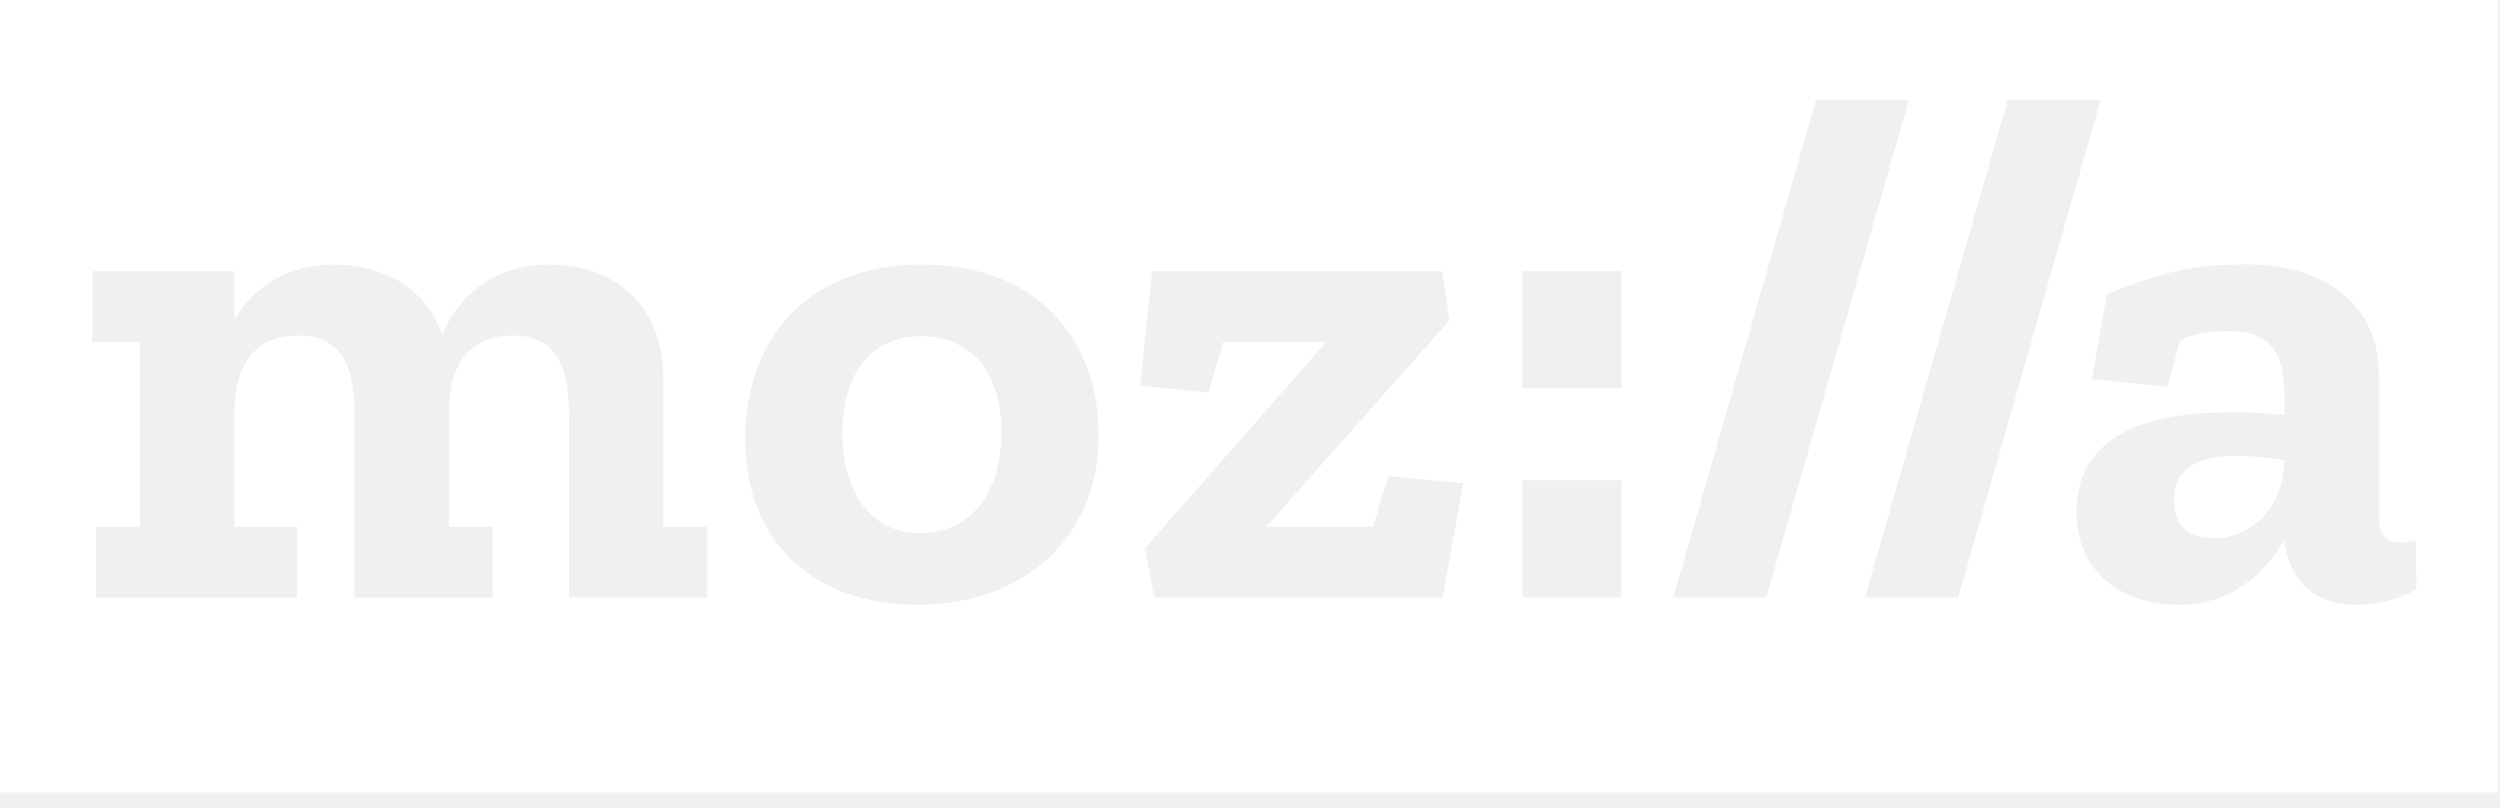
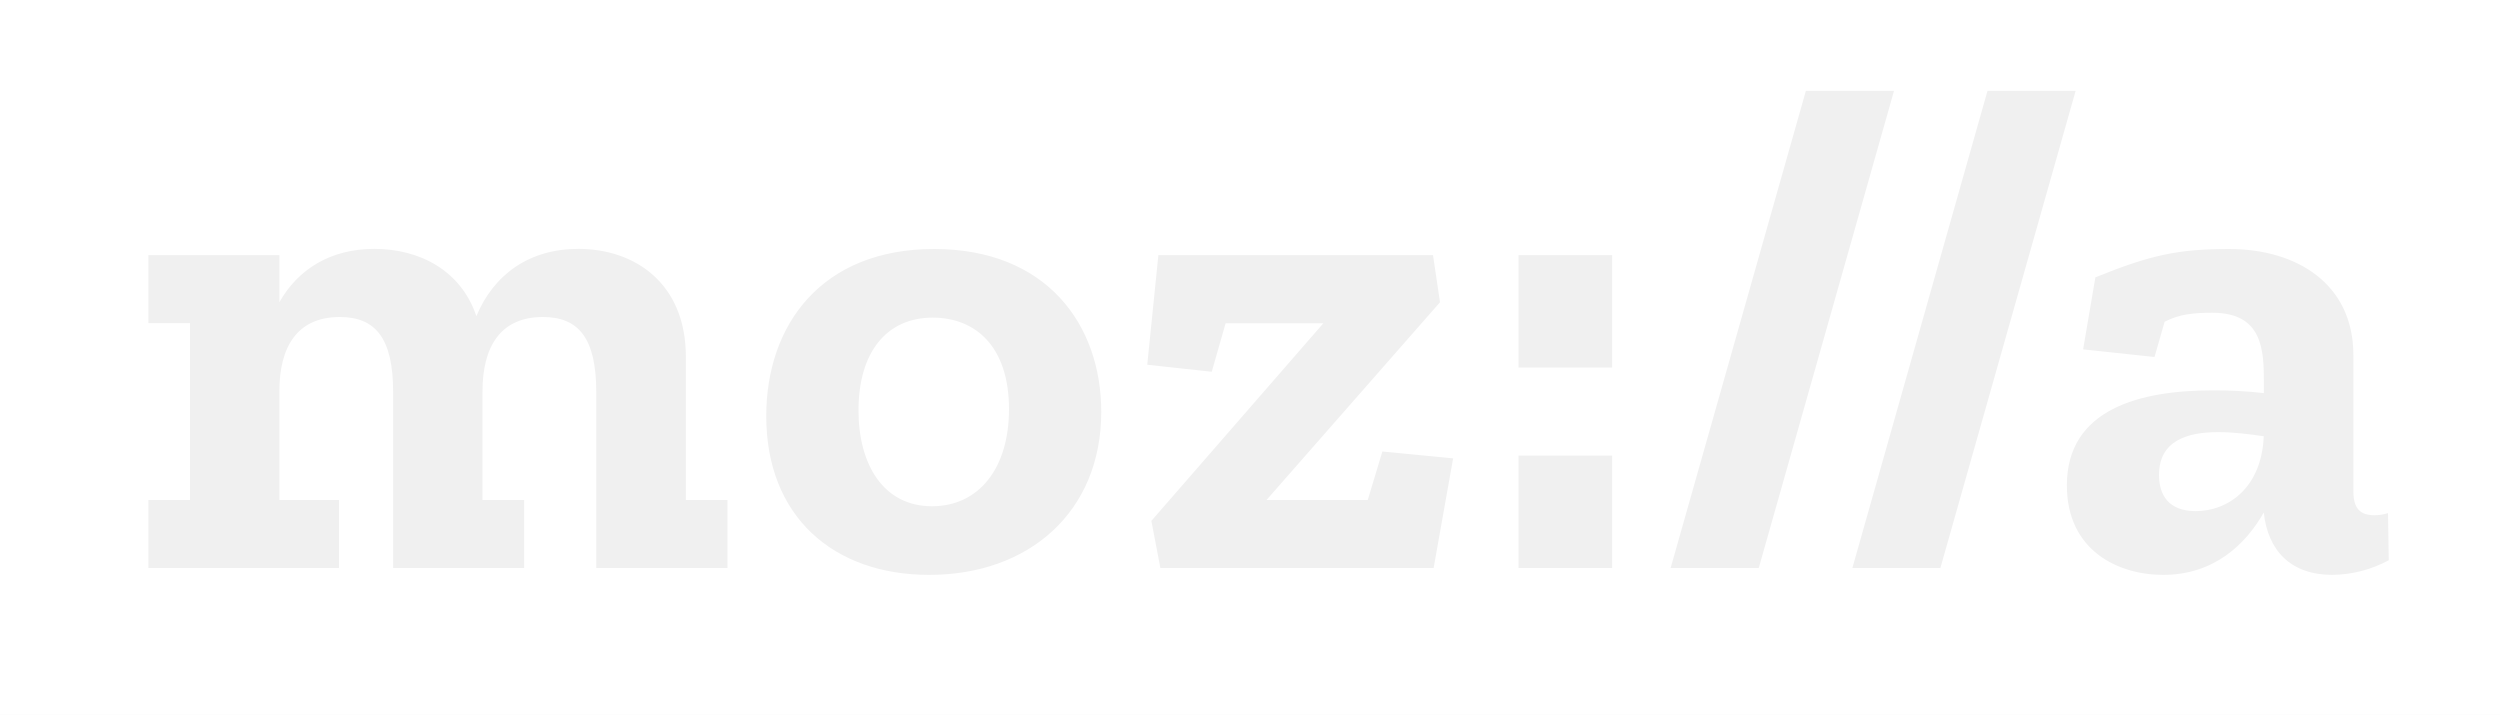
- <svg xmlns="http://www.w3.org/2000/svg" width="96" height="31">
-   <g fill="#FFF" fill-rule="evenodd">
-     <path d="M83.482 19.223c0 .807.393 1.446 1.492 1.446 1.293 0 2.671-.918 2.754-3.003a13.55 13.55 0 0 0-1.824-.164c-1.298-.001-2.422.36-2.422 1.72z" />
-     <path d="M0 0v30.43h95.925V0H0zm27.155 22.949H21.85v-7.062c0-2.168-.732-3.003-2.164-3.003-1.743 0-2.446 1.224-2.446 2.975v4.37h1.678v2.723h-5.306v-7.065c0-2.168-.73-3.003-2.163-3.003-1.743 0-2.446 1.224-2.446 2.975v4.37h2.41v2.723H3.685v-2.724H5.37v-7.093H3.547v-2.724h5.45v1.89c.759-1.334 2.08-2.141 3.85-2.141 1.823 0 3.513.863 4.131 2.698.703-1.668 2.136-2.698 4.132-2.698 2.277 0 4.357 1.363 4.357 4.338v5.73h1.687l.001 2.721zm8.067.277c-3.907 0-6.606-2.363-6.606-6.366 0-3.67 2.248-6.702 6.798-6.702s6.775 3.031 6.775 6.534c.003 4.005-2.92 6.536-6.967 6.536v-.002zm20.181-.277H44.327l-.364-1.89 6.963-7.926h-3.962l-.562 1.947-2.615-.277.45-4.394h11.141l.28 1.891-7.03 7.928h4.097l.59-1.947 2.867.278-.779 4.39zm6.858 0h-3.796v-4.504h3.796v4.504zm0-8.036h-3.796V10.41h3.796v4.502zm1.99 8.036l5.486-19.121h3.57l-5.482 19.121H64.25zm7.364 0l5.483-19.121h3.57L75.19 22.949h-3.575zm18.889.277c-1.687 0-2.613-.974-2.783-2.503-.73 1.28-2.024 2.503-4.075 2.503-1.824 0-3.906-.974-3.906-3.587 0-3.086 3.007-3.808 5.902-3.808.696-.006 1.39.032 2.081.112v-.417c0-1.279-.028-2.808-2.08-2.808-.76 0-1.35.056-1.94.361l-.47 1.78-2.895-.307.562-3.252c2.22-.89 3.345-1.148 5.425-1.148 2.728 0 5.033 1.39 5.033 4.254v5.45c0 .723.28.974.872.974.18-.003.36-.03.534-.084l.028 1.891a4.945 4.945 0 0 1-2.283.59h-.005z" />
-     <path d="M35.36 12.912c-1.855 0-3.007 1.361-3.007 3.726 0 2.168 1.012 3.836 2.985 3.836 1.883 0 3.12-1.5 3.12-3.892-.005-2.53-1.381-3.67-3.097-3.67z" />
-   </g>
+ <svg xmlns="http://www.w3.org/2000/svg" id="Layer_1" data-name="Layer 1" viewBox="0 0 2000 571.9">
+   <defs>
+     <style>.cls-1{fill:#fff}</style>
+   </defs>
+   <path class="cls-1" d="M746.2 254.1c-36.6 0-59.4 27.2-59.4 74.3 0 43.3 20 76.6 58.8 76.6 37.2 0 61.6-30 61.6-77.7 0-50.5-27.2-73.2-61-73.2zM1727.2 380c0 16.1 7.8 28.9 29.4 28.9 25.5 0 52.7-18.3 54.4-59.9-11.6-1.7-24.4-3.3-36.1-3.3-25.5-.1-47.7 7.1-47.7 34.3z" />
+   <path class="cls-1" d="M0 0v571.9h2000V0zm581.9 454.4H477V313.5c0-43.3-14.4-59.9-42.7-59.9-34.4 0-48.3 24.4-48.3 59.4v87h33.3v54.4H314.5V313.5c0-43.3-14.4-59.9-42.7-59.9-34.4 0-48.3 24.4-48.3 59.4v87h47.7v54.4H118.7V400H152V258.5h-33.3v-54.4h104.8v37.7c15-26.6 41.1-42.7 76-42.7 36.1 0 69.3 17.2 81.6 53.8 13.9-33.3 42.2-53.8 81.6-53.8 44.9 0 86 27.2 86 86.5V400H582v54.4zm161.5 5.5c-77.1 0-130.4-47.1-130.4-127 0-73.2 44.4-133.7 134.3-133.7S881 259.6 881 329.5c0 79.9-57.7 130.4-137.6 130.4zm403.5-5.5H928.3l-7.2-37.7 137.6-158.1h-78.2l-11.1 38.8-51.6-5.6 8.9-87.7h219.7l5.6 37.7L1013.2 400h81l11.7-38.8 56.6 5.5zm142.8 0h-74.9v-89.9h74.9zm0-160.4h-74.9v-89.9h74.9zm46.8 160.4l108.2-381.7h70.5L1407 454.4zm145.4 0L1590 72.7h70.5l-108.2 381.7zm384 5.5c-33.3 0-51.6-19.4-54.9-49.9-14.4 25.5-39.9 49.9-80.4 49.9-36.1 0-77.1-19.4-77.1-71.6 0-61.6 59.4-76 116.5-76a341.08 341.08 0 0 1 41.1 2.2v-8.3c0-25.5-.6-56-41.1-56-15 0-26.6 1.1-38.3 7.2l-8.1 28.2-57.1-6.1 9.8-57.6c43.8-17.8 66-22.7 107.1-22.7 53.8 0 99.3 27.7 99.3 84.9v108.7c0 14.4 5.6 19.4 17.2 19.4a37.6 37.6 0 0 0 10.5-1.7l.6 37.7a97 97 0 0 1-45.1 11.7z" />
</svg>
